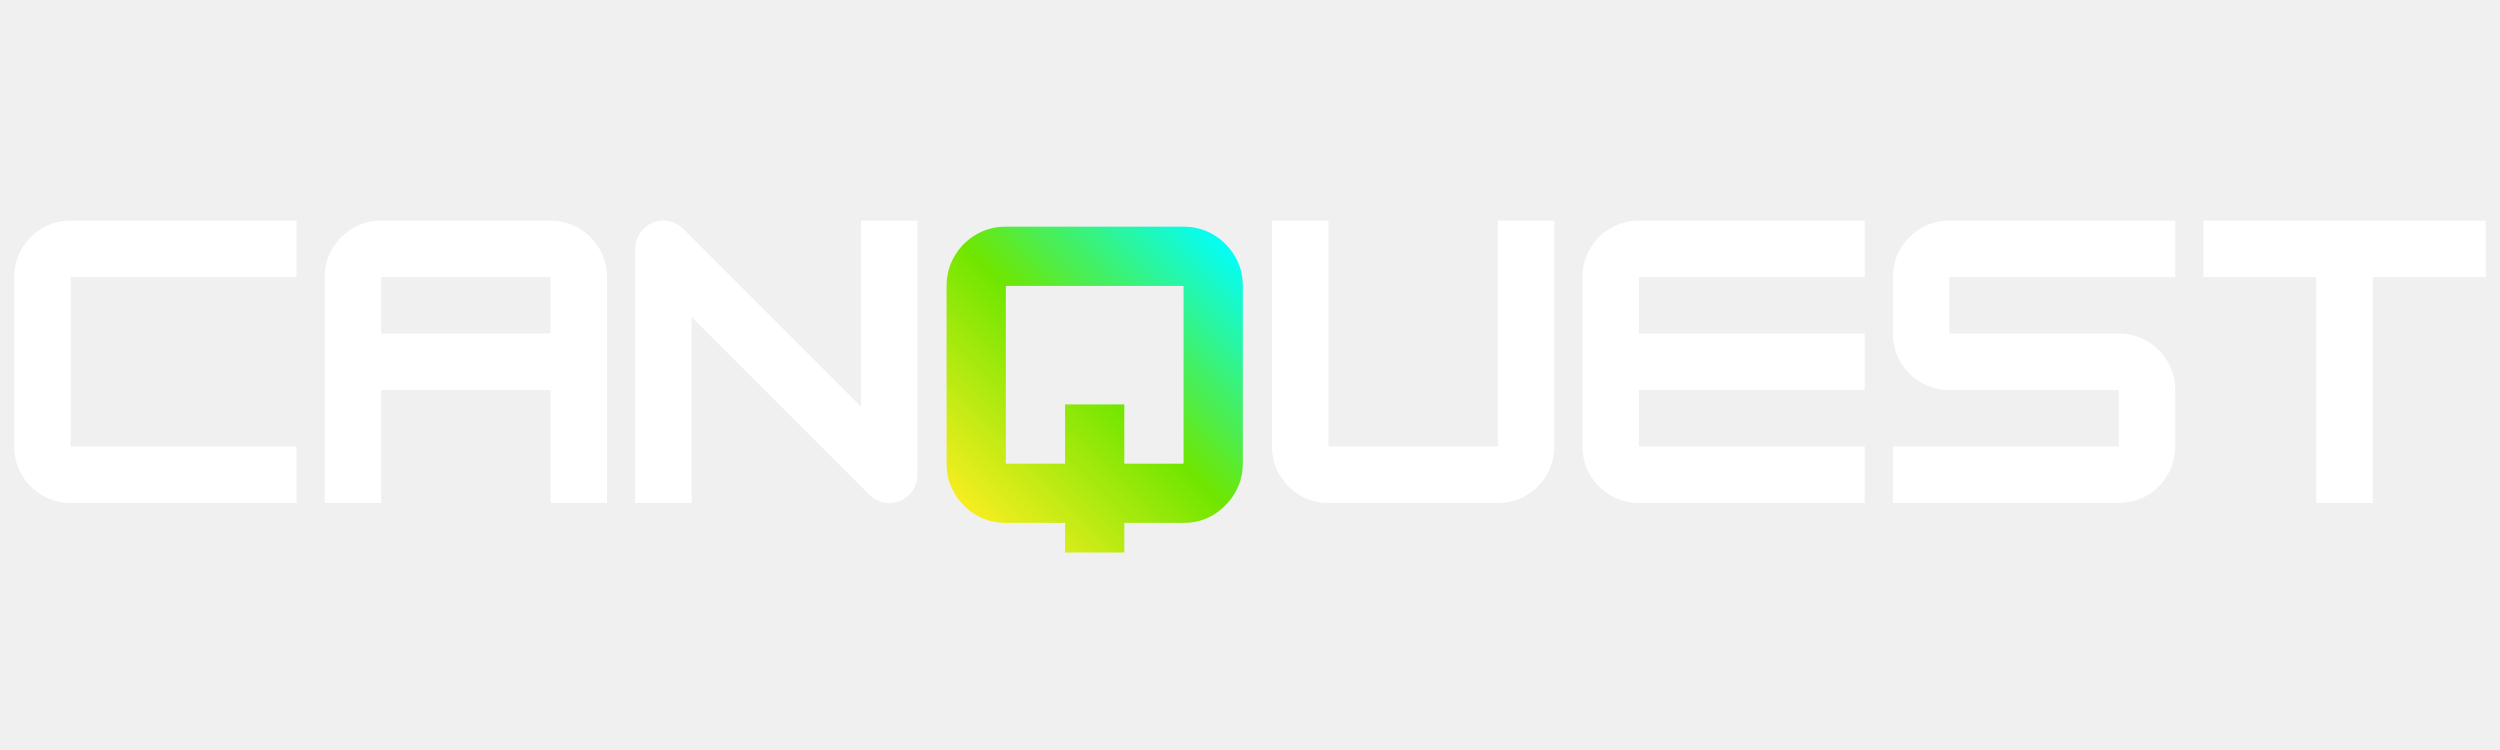
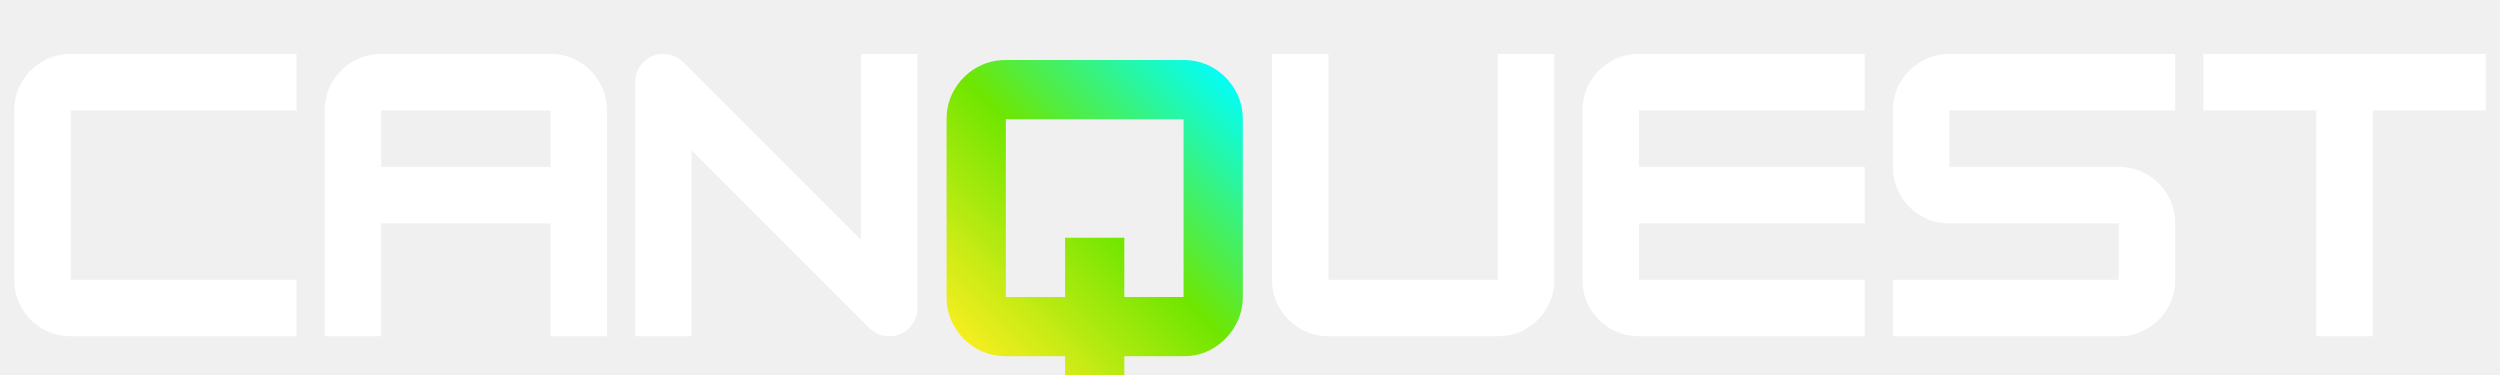
- <svg xmlns="http://www.w3.org/2000/svg" width="600" height="180" viewBox="0 0 600 180" preserveAspectRatio="xMidYMid meet" role="img" aria-label="CanQuest" version="1.0">
+ <svg xmlns="http://www.w3.org/2000/svg" width="600" height="90" viewBox="0 40 600 90" preserveAspectRatio="xMidYMid meet" role="img" aria-label="CanQuest" version="1.0">
  <defs>
    <filter x="0%" y="0%" width="100%" height="100%" id="fc5195f4da">
      <feColorMatrix values="0 0 0 0 1 0 0 0 0 1 0 0 0 0 1 0 0 0 1 0" color-interpolation-filters="sRGB" />
    </filter>
    <g />
    <clipPath id="783a77c47c">
      <path d="M 0.91 0 L 434.559 0 L 434.559 180 L 0.91 180 Z M 0.91 0 " clip-rule="nonzero" />
    </clipPath>
    <clipPath id="900d49b628">
      <path d="M 0.91 0 L 434.559 0 L 434.559 180 L 0.91 180 Z M 0.91 0 " clip-rule="nonzero" />
    </clipPath>
    <clipPath id="60a4125019">
      <path d="M 0.91 0 L 434.559 0 L 434.559 180 L 0.91 180 Z M 0.91 0 " clip-rule="nonzero" />
    </clipPath>
    <linearGradient x1="-694.115" gradientTransform="matrix(0.164666, 0, 0, 0.16472, 178.6353, 27.90101)" y1="1308.57" x2="1169.018" gradientUnits="userSpaceOnUse" y2="-554.566" id="466e4039d2">
      <stop stop-opacity="1" stop-color="rgb(98.039%, 93.329%, 12.939%)" offset="0" />
      <stop stop-opacity="1" stop-color="rgb(98.039%, 93.329%, 12.939%)" offset="0.25" />
      <stop stop-opacity="1" stop-color="rgb(98.039%, 93.329%, 12.939%)" offset="0.293" />
      <stop stop-opacity="1" stop-color="rgb(98.039%, 93.329%, 12.939%)" offset="0.375" />
      <stop stop-opacity="1" stop-color="rgb(98.039%, 93.329%, 12.939%)" offset="0.391" />
      <stop stop-opacity="1" stop-color="rgb(97.029%, 93.271%, 12.7%)" offset="0.395" />
      <stop stop-opacity="1" stop-color="rgb(96.019%, 93.213%, 12.46%)" offset="0.398" />
      <stop stop-opacity="1" stop-color="rgb(94%, 93.097%, 11.98%)" offset="0.402" />
      <stop stop-opacity="1" stop-color="rgb(91.982%, 92.981%, 11.501%)" offset="0.406" />
      <stop stop-opacity="1" stop-color="rgb(89.963%, 92.865%, 11.021%)" offset="0.41" />
      <stop stop-opacity="1" stop-color="rgb(87.944%, 92.749%, 10.542%)" offset="0.414" />
      <stop stop-opacity="1" stop-color="rgb(85.925%, 92.633%, 10.063%)" offset="0.418" />
      <stop stop-opacity="1" stop-color="rgb(83.907%, 92.517%, 9.584%)" offset="0.422" />
      <stop stop-opacity="1" stop-color="rgb(81.888%, 92.401%, 9.105%)" offset="0.426" />
      <stop stop-opacity="1" stop-color="rgb(79.869%, 92.285%, 8.626%)" offset="0.43" />
      <stop stop-opacity="1" stop-color="rgb(77.85%, 92.169%, 8.147%)" offset="0.434" />
      <stop stop-opacity="1" stop-color="rgb(75.832%, 92.055%, 7.668%)" offset="0.438" />
      <stop stop-opacity="1" stop-color="rgb(73.813%, 91.939%, 7.188%)" offset="0.441" />
      <stop stop-opacity="1" stop-color="rgb(71.794%, 91.823%, 6.709%)" offset="0.445" />
      <stop stop-opacity="1" stop-color="rgb(69.774%, 91.707%, 6.23%)" offset="0.449" />
      <stop stop-opacity="1" stop-color="rgb(67.755%, 91.591%, 5.751%)" offset="0.453" />
      <stop stop-opacity="1" stop-color="rgb(65.736%, 91.475%, 5.27%)" offset="0.457" />
      <stop stop-opacity="1" stop-color="rgb(63.718%, 91.359%, 4.791%)" offset="0.461" />
      <stop stop-opacity="1" stop-color="rgb(61.699%, 91.243%, 4.312%)" offset="0.465" />
      <stop stop-opacity="1" stop-color="rgb(59.68%, 91.127%, 3.833%)" offset="0.469" />
      <stop stop-opacity="1" stop-color="rgb(57.661%, 91.011%, 3.354%)" offset="0.473" />
      <stop stop-opacity="1" stop-color="rgb(55.643%, 90.895%, 2.875%)" offset="0.477" />
      <stop stop-opacity="1" stop-color="rgb(53.624%, 90.779%, 2.396%)" offset="0.48" />
      <stop stop-opacity="1" stop-color="rgb(51.605%, 90.663%, 1.917%)" offset="0.484" />
      <stop stop-opacity="1" stop-color="rgb(49.586%, 90.547%, 1.437%)" offset="0.488" />
      <stop stop-opacity="1" stop-color="rgb(47.568%, 90.431%, 0.958%)" offset="0.492" />
      <stop stop-opacity="1" stop-color="rgb(45.549%, 90.315%, 0.479%)" offset="0.496" />
      <stop stop-opacity="1" stop-color="rgb(43.53%, 90.199%, 0%)" offset="0.5" />
      <stop stop-opacity="1" stop-color="rgb(41.917%, 90.562%, 3.702%)" offset="0.504" />
      <stop stop-opacity="1" stop-color="rgb(40.306%, 90.926%, 7.405%)" offset="0.508" />
      <stop stop-opacity="1" stop-color="rgb(38.693%, 91.287%, 11.108%)" offset="0.512" />
      <stop stop-opacity="1" stop-color="rgb(37.08%, 91.65%, 14.812%)" offset="0.516" />
      <stop stop-opacity="1" stop-color="rgb(35.468%, 92.014%, 18.515%)" offset="0.52" />
      <stop stop-opacity="1" stop-color="rgb(33.856%, 92.377%, 22.22%)" offset="0.523" />
      <stop stop-opacity="1" stop-color="rgb(32.243%, 92.74%, 25.923%)" offset="0.527" />
      <stop stop-opacity="1" stop-color="rgb(30.632%, 93.103%, 29.626%)" offset="0.531" />
      <stop stop-opacity="1" stop-color="rgb(29.019%, 93.466%, 33.33%)" offset="0.535" />
      <stop stop-opacity="1" stop-color="rgb(27.408%, 93.829%, 37.035%)" offset="0.539" />
      <stop stop-opacity="1" stop-color="rgb(25.795%, 94.191%, 40.738%)" offset="0.543" />
      <stop stop-opacity="1" stop-color="rgb(24.184%, 94.554%, 44.441%)" offset="0.547" />
      <stop stop-opacity="1" stop-color="rgb(22.571%, 94.917%, 48.145%)" offset="0.551" />
      <stop stop-opacity="1" stop-color="rgb(20.959%, 95.28%, 51.848%)" offset="0.555" />
      <stop stop-opacity="1" stop-color="rgb(19.347%, 95.644%, 55.551%)" offset="0.559" />
      <stop stop-opacity="1" stop-color="rgb(17.735%, 96.007%, 59.256%)" offset="0.562" />
      <stop stop-opacity="1" stop-color="rgb(16.122%, 96.368%, 62.959%)" offset="0.566" />
      <stop stop-opacity="1" stop-color="rgb(14.511%, 96.732%, 66.663%)" offset="0.57" />
      <stop stop-opacity="1" stop-color="rgb(12.898%, 97.095%, 70.366%)" offset="0.574" />
      <stop stop-opacity="1" stop-color="rgb(11.287%, 97.458%, 74.069%)" offset="0.578" />
      <stop stop-opacity="1" stop-color="rgb(9.674%, 97.821%, 77.773%)" offset="0.582" />
      <stop stop-opacity="1" stop-color="rgb(8.063%, 98.184%, 81.477%)" offset="0.586" />
      <stop stop-opacity="1" stop-color="rgb(6.45%, 98.547%, 85.181%)" offset="0.59" />
      <stop stop-opacity="1" stop-color="rgb(4.837%, 98.911%, 88.884%)" offset="0.594" />
      <stop stop-opacity="1" stop-color="rgb(3.224%, 99.272%, 92.587%)" offset="0.598" />
      <stop stop-opacity="1" stop-color="rgb(1.613%, 99.635%, 96.291%)" offset="0.602" />
      <stop stop-opacity="1" stop-color="rgb(0.806%, 99.817%, 98.145%)" offset="0.605" />
      <stop stop-opacity="1" stop-color="rgb(0%, 100%, 100%)" offset="0.609" />
      <stop stop-opacity="1" stop-color="rgb(0%, 100%, 100%)" offset="0.625" />
      <stop stop-opacity="1" stop-color="rgb(0%, 100%, 100%)" offset="0.707" />
      <stop stop-opacity="1" stop-color="rgb(0%, 100%, 100%)" offset="0.75" />
      <stop stop-opacity="1" stop-color="rgb(0%, 100%, 100%)" offset="1" />
    </linearGradient>
    <clipPath id="9e12b7ffb4">
      <rect x="0" width="435" y="0" height="180" />
    </clipPath>
    <clipPath id="93735e6921">
      <path d="M 0.91 0 L 434.559 0 L 434.559 180 L 0.91 180 Z M 0.91 0 " clip-rule="nonzero" />
    </clipPath>
    <clipPath id="cd8959662d">
      <rect x="0" width="435" y="0" height="180" />
    </clipPath>
    <clipPath id="e107295f31">
      <rect x="0" width="435" y="0" height="180" />
    </clipPath>
    <mask id="c4f25edcea">
      <g filter="url(#fc5195f4da)">
        <g>
          <g clip-path="url(#e107295f31)">
            <g clip-path="url(#93735e6921)">
              <g>
                <g clip-path="url(#cd8959662d)">
                  <g fill="#000000" fill-opacity="1">
                    <g transform="translate(178.6186, 125.4931)">
                      <g>
                        <path d="M 17.781 -71.094 L 60.438 -71.094 C 63.039 -71.094 65.422 -70.457 67.578 -69.188 C 69.742 -67.914 71.461 -66.195 72.734 -64.031 C 74.016 -61.875 74.656 -59.488 74.656 -56.875 L 74.656 -14.219 C 74.656 -11.664 74.016 -9.305 72.734 -7.141 C 71.461 -4.984 69.758 -3.254 67.625 -1.953 C 65.5 -0.648 63.102 0 60.438 0 L 46.219 0 L 46.219 7.109 L 32 7.109 L 32 0 L 17.781 0 C 15.164 0 12.773 -0.633 10.609 -1.906 C 8.453 -3.188 6.738 -4.906 5.469 -7.062 C 4.195 -9.227 3.562 -11.613 3.562 -14.219 L 3.562 -56.875 C 3.562 -59.488 4.195 -61.875 5.469 -64.031 C 6.738 -66.195 8.453 -67.914 10.609 -69.188 C 12.773 -70.457 15.164 -71.094 17.781 -71.094 Z M 46.219 -14.219 L 60.438 -14.219 L 60.438 -56.875 L 17.781 -56.875 L 17.781 -14.219 L 32 -14.219 L 32 -28.438 L 46.219 -28.438 Z M 46.219 -14.219 " />
                      </g>
                    </g>
                  </g>
                </g>
              </g>
            </g>
          </g>
        </g>
      </g>
    </mask>
    <clipPath id="9e326e4023">
      <path d="M 0.91 0 L 434.559 0 L 434.559 180 L 0.91 180 Z M 0.91 0 " clip-rule="nonzero" />
    </clipPath>
    <clipPath id="b244a0cc4c">
      <rect x="0" width="435" y="0" height="180" />
    </clipPath>
    <clipPath id="5bab04188d">
      <rect x="0" width="435" y="0" height="180" />
    </clipPath>
    <clipPath id="24223c8b62">
      <rect x="0" width="435" y="0" height="180" />
    </clipPath>
    <clipPath id="b5a058e51d">
      <rect x="0" width="226" y="0" height="102" />
    </clipPath>
    <clipPath id="60ed380e6a">
      <rect x="0" width="299" y="0" height="102" />
    </clipPath>
    <clipPath id="446e59fc58">
      <rect x="0" width="600" y="0" height="180" />
    </clipPath>
  </defs>
  <g transform="matrix(1, 0, 0, 1, 0, 0)">
    <g clip-path="url(#446e59fc58)">
      <g transform="matrix(1, 0, 0, 1, 45, 0)">
        <g clip-path="url(#24223c8b62)">
          <g clip-path="url(#783a77c47c)">
            <g>
              <g clip-path="url(#5bab04188d)">
                <g clip-path="url(#900d49b628)">
                  <g mask="url(#c4f25edcea)">
                    <g>
                      <g clip-path="url(#b244a0cc4c)">
                        <g clip-path="url(#9e326e4023)">
                          <path fill="url(#466e4039d2)" d="M 0.91 0 L 0.91 180 L 434.559 180 L 434.559 0 Z M 0.91 0 " fill-rule="nonzero" />
                        </g>
                      </g>
                    </g>
                  </g>
                </g>
              </g>
            </g>
          </g>
        </g>
      </g>
      <g transform="matrix(1, 0, 0, 1, 0, 38)">
        <g clip-path="url(#b5a058e51d)">
          <g fill="#ffffff" fill-opacity="1">
            <g transform="translate(0.0293025, 82.70322)">
              <g>
                <path d="M 71.141 0 L 16.938 0 C 14.457 0 12.188 -0.602 10.125 -1.812 C 8.062 -3.031 6.422 -4.672 5.203 -6.734 C 3.992 -8.797 3.391 -11.066 3.391 -13.547 L 3.391 -54.203 C 3.391 -56.68 3.992 -58.953 5.203 -61.016 C 6.422 -63.078 8.062 -64.711 10.125 -65.922 C 12.188 -67.141 14.457 -67.75 16.938 -67.75 L 71.141 -67.75 L 71.141 -54.203 L 16.938 -54.203 L 16.938 -13.547 L 71.141 -13.547 Z M 71.141 0 " />
              </g>
            </g>
          </g>
          <g fill="#ffffff" fill-opacity="1">
            <g transform="translate(74.53708, 82.70322)">
              <g>
                <path d="M 16.938 -67.75 L 57.594 -67.75 C 60.07 -67.75 62.344 -67.141 64.406 -65.922 C 66.469 -64.711 68.102 -63.078 69.312 -61.016 C 70.531 -58.953 71.141 -56.68 71.141 -54.203 L 71.141 0 L 57.594 0 L 57.594 -27.094 L 16.938 -27.094 L 16.938 0 L 3.391 0 L 3.391 -54.203 C 3.391 -56.68 3.992 -58.953 5.203 -61.016 C 6.422 -63.078 8.062 -64.711 10.125 -65.922 C 12.188 -67.141 14.457 -67.75 16.938 -67.75 Z M 16.938 -54.203 L 16.938 -40.656 L 57.594 -40.656 L 57.594 -54.203 Z M 16.938 -54.203 " />
              </g>
            </g>
          </g>
          <g fill="#ffffff" fill-opacity="1">
            <g transform="translate(149.0449, 82.70322)">
              <g>
                <path d="M 16.938 0 L 3.391 0 L 3.391 -60.969 C 3.391 -62.832 4.051 -64.426 5.375 -65.75 C 6.707 -67.082 8.301 -67.75 10.156 -67.75 C 12.02 -67.75 13.629 -67.07 14.984 -65.719 L 57.594 -23.125 L 57.594 -67.75 L 71.141 -67.75 L 71.141 -6.781 C 71.141 -4.914 70.473 -3.316 69.141 -1.984 C 67.816 -0.66 66.223 0 64.359 0 C 62.492 0 60.883 -0.676 59.531 -2.031 L 16.938 -44.625 Z M 16.938 0 " />
              </g>
            </g>
          </g>
        </g>
      </g>
      <g transform="matrix(1, 0, 0, 1, 301, 38)">
        <g clip-path="url(#60ed380e6a)">
          <g fill="#ffffff" fill-opacity="1">
            <g transform="translate(0.894733, 82.70322)">
              <g>
                <path d="M 57.594 0 L 16.938 0 C 14.457 0 12.188 -0.602 10.125 -1.812 C 8.062 -3.031 6.422 -4.672 5.203 -6.734 C 3.992 -8.797 3.391 -11.066 3.391 -13.547 L 3.391 -67.75 L 16.938 -67.75 L 16.938 -13.547 L 57.594 -13.547 L 57.594 -67.75 L 71.141 -67.75 L 71.141 -13.547 C 71.141 -11.066 70.531 -8.797 69.312 -6.734 C 68.102 -4.672 66.469 -3.031 64.406 -1.812 C 62.344 -0.602 60.07 0 57.594 0 Z M 57.594 0 " />
              </g>
            </g>
          </g>
          <g fill="#ffffff" fill-opacity="1">
            <g transform="translate(75.40251, 82.70322)">
              <g>
                <path d="M 71.141 -67.75 L 71.141 -54.203 L 16.938 -54.203 L 16.938 -40.656 L 71.141 -40.656 L 71.141 -27.094 L 16.938 -27.094 L 16.938 -13.547 L 71.141 -13.547 L 71.141 0 L 16.938 0 C 14.457 0 12.188 -0.602 10.125 -1.812 C 8.062 -3.031 6.422 -4.672 5.203 -6.734 C 3.992 -8.797 3.391 -11.066 3.391 -13.547 L 3.391 -54.203 C 3.391 -56.68 3.992 -58.953 5.203 -61.016 C 6.422 -63.078 8.062 -64.711 10.125 -65.922 C 12.188 -67.141 14.457 -67.75 16.938 -67.75 Z M 71.141 -67.75 " />
              </g>
            </g>
          </g>
          <g fill="#ffffff" fill-opacity="1">
            <g transform="translate(149.9103, 82.70322)">
              <g>
                <path d="M 71.141 -67.75 L 71.141 -54.203 L 16.938 -54.203 L 16.938 -40.656 L 57.594 -40.656 C 60.07 -40.656 62.344 -40.047 64.406 -38.828 C 66.469 -37.617 68.102 -35.984 69.312 -33.922 C 70.531 -31.859 71.141 -29.582 71.141 -27.094 L 71.141 -13.547 C 71.141 -11.066 70.531 -8.797 69.312 -6.734 C 68.102 -4.672 66.469 -3.031 64.406 -1.812 C 62.344 -0.602 60.07 0 57.594 0 L 3.391 0 L 3.391 -13.547 L 57.594 -13.547 L 57.594 -27.094 L 16.938 -27.094 C 14.457 -27.094 12.188 -27.695 10.125 -28.906 C 8.062 -30.125 6.422 -31.766 5.203 -33.828 C 3.992 -35.891 3.391 -38.164 3.391 -40.656 L 3.391 -54.203 C 3.391 -56.68 3.992 -58.953 5.203 -61.016 C 6.422 -63.078 8.062 -64.711 10.125 -65.922 C 12.188 -67.141 14.457 -67.75 16.938 -67.75 Z M 71.141 -67.75 " />
              </g>
            </g>
          </g>
          <g fill="#ffffff" fill-opacity="1">
            <g transform="translate(224.4181, 82.70322)">
              <g>
                <path d="M 71.141 -67.75 L 71.141 -54.203 L 44.031 -54.203 L 44.031 0 L 30.484 0 L 30.484 -54.203 L 3.391 -54.203 L 3.391 -67.75 Z M 71.141 -67.75 " />
              </g>
            </g>
          </g>
        </g>
      </g>
    </g>
  </g>
</svg>
